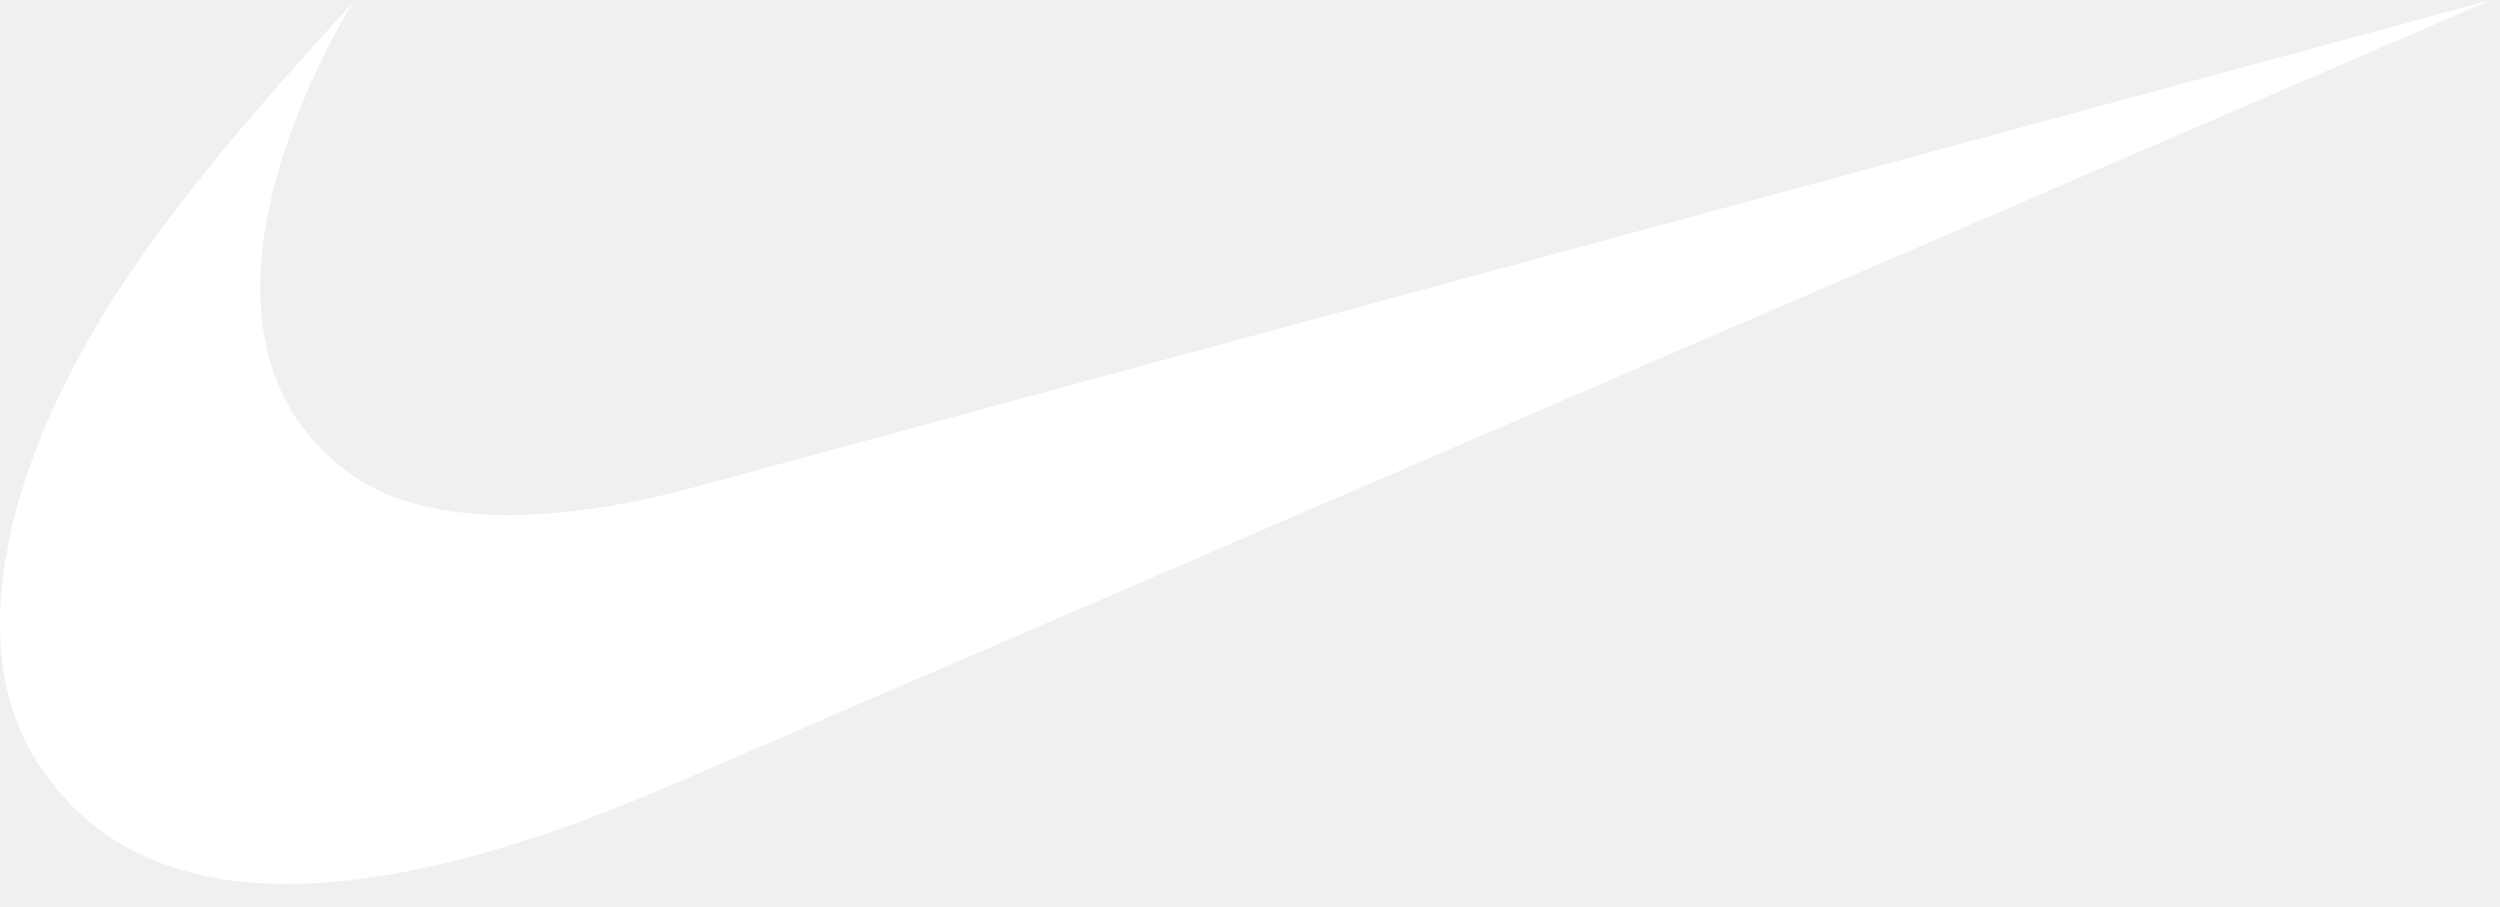
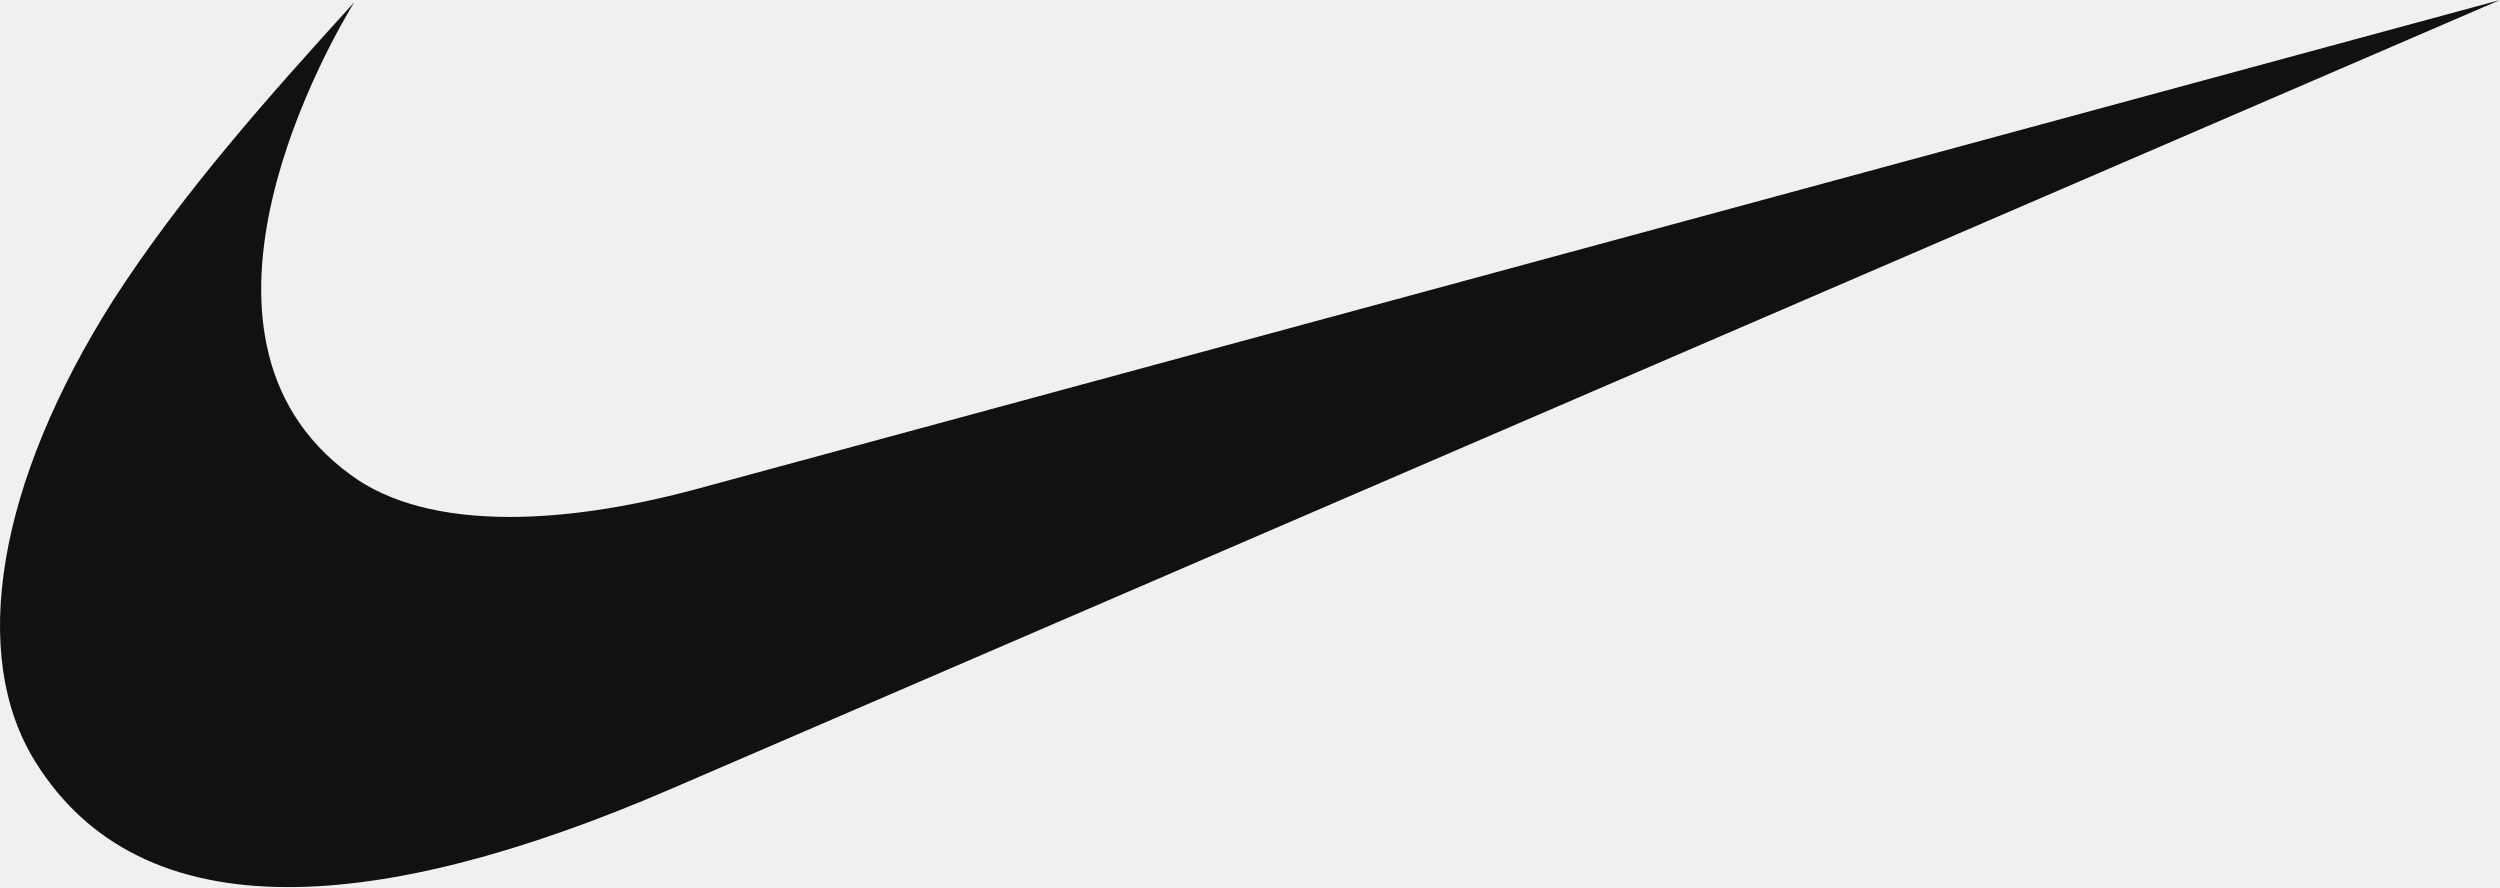
- <svg xmlns="http://www.w3.org/2000/svg" width="80" height="29" viewBox="0 0 80 29" fill="none">
-   <path fill-rule="evenodd" clip-rule="evenodd" d="M79.714 0L21.418 25.147C16.564 27.241 12.481 28.286 9.191 28.286C5.489 28.286 2.792 26.957 1.136 24.305C-1.012 20.882 -0.073 15.379 3.611 9.57C5.799 6.174 8.58 3.058 11.29 0.077C10.652 1.13 5.024 10.655 11.179 15.14C12.397 16.041 14.129 16.482 16.259 16.482C17.968 16.482 19.93 16.199 22.087 15.627L79.714 0Z" fill="white" />
+ <svg xmlns="http://www.w3.org/2000/svg" width="31" height="11" viewBox="0 0 31 11" fill="none">
+   <path fill-rule="evenodd" clip-rule="evenodd" d="M31 0L8.329 9.779C6.442 10.594 4.854 11 3.574 11C2.135 11 1.086 10.483 0.442 9.452C-0.394 8.121 -0.028 5.981 1.404 3.722C2.255 2.401 3.337 1.189 4.391 0.03C4.143 0.44 1.954 4.144 4.348 5.888C4.821 6.238 5.495 6.41 6.323 6.41C6.988 6.41 7.751 6.299 8.589 6.077L31 0Z" fill="#111111" />
</svg>
